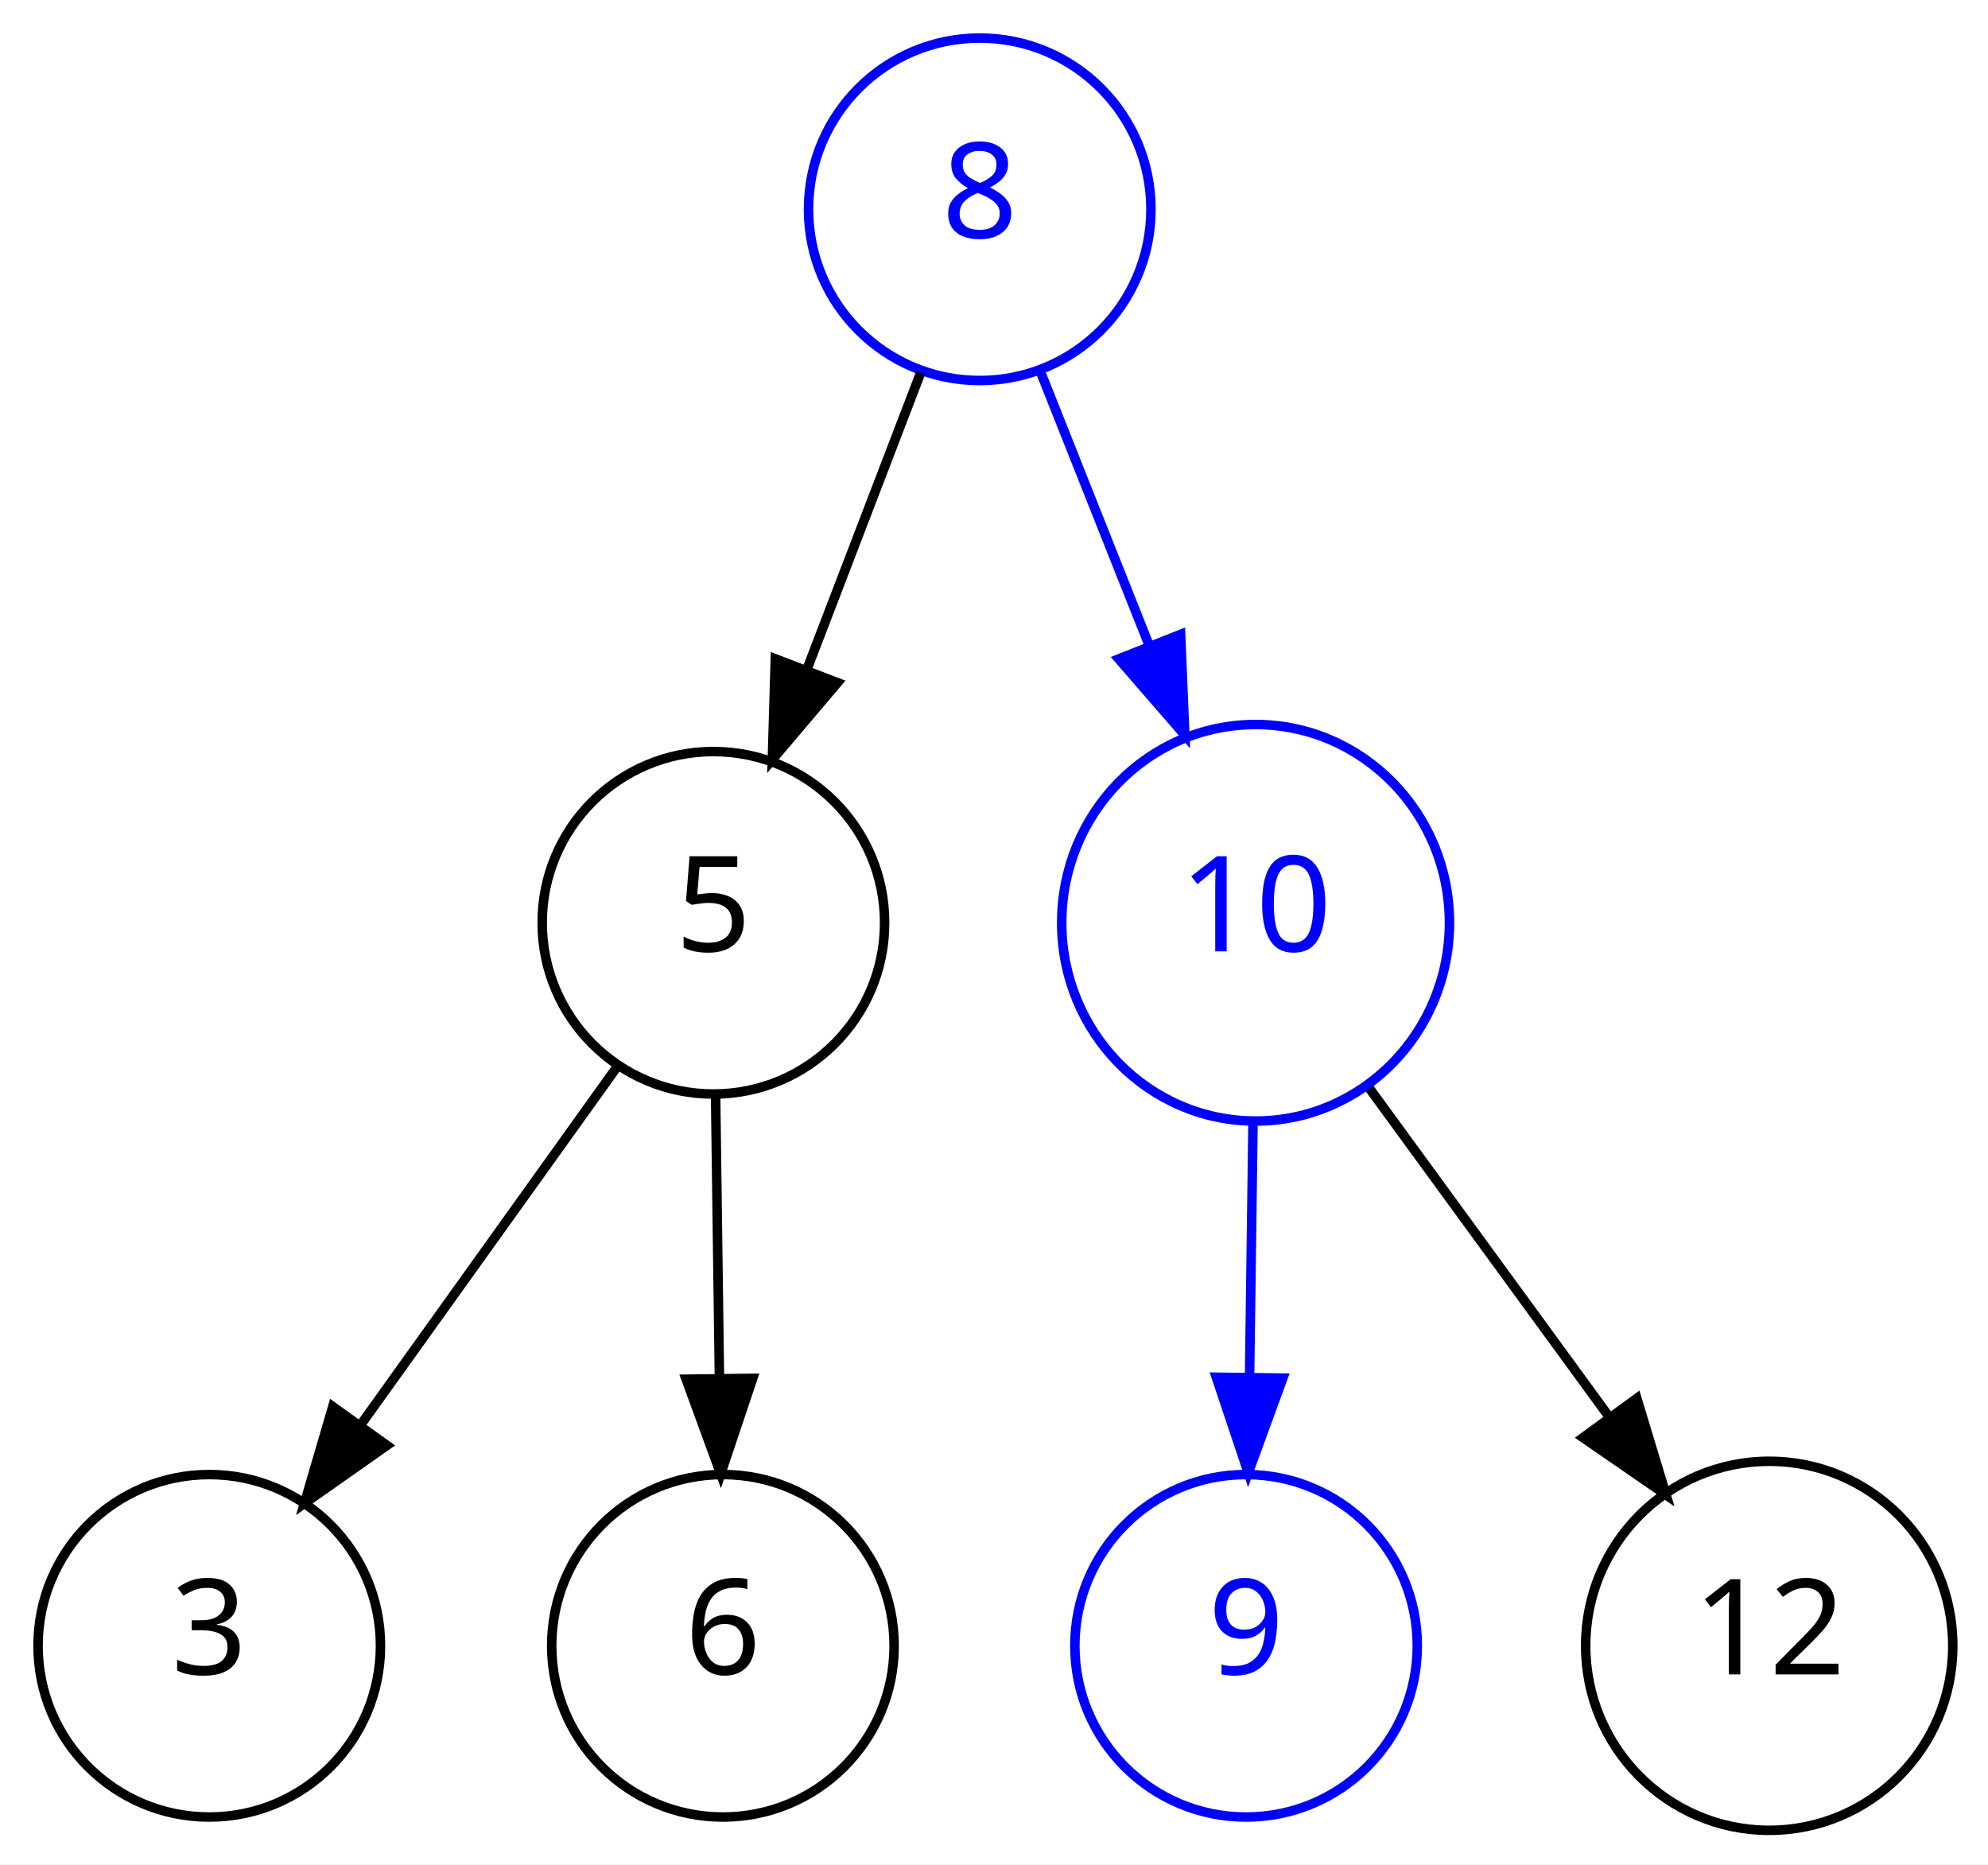
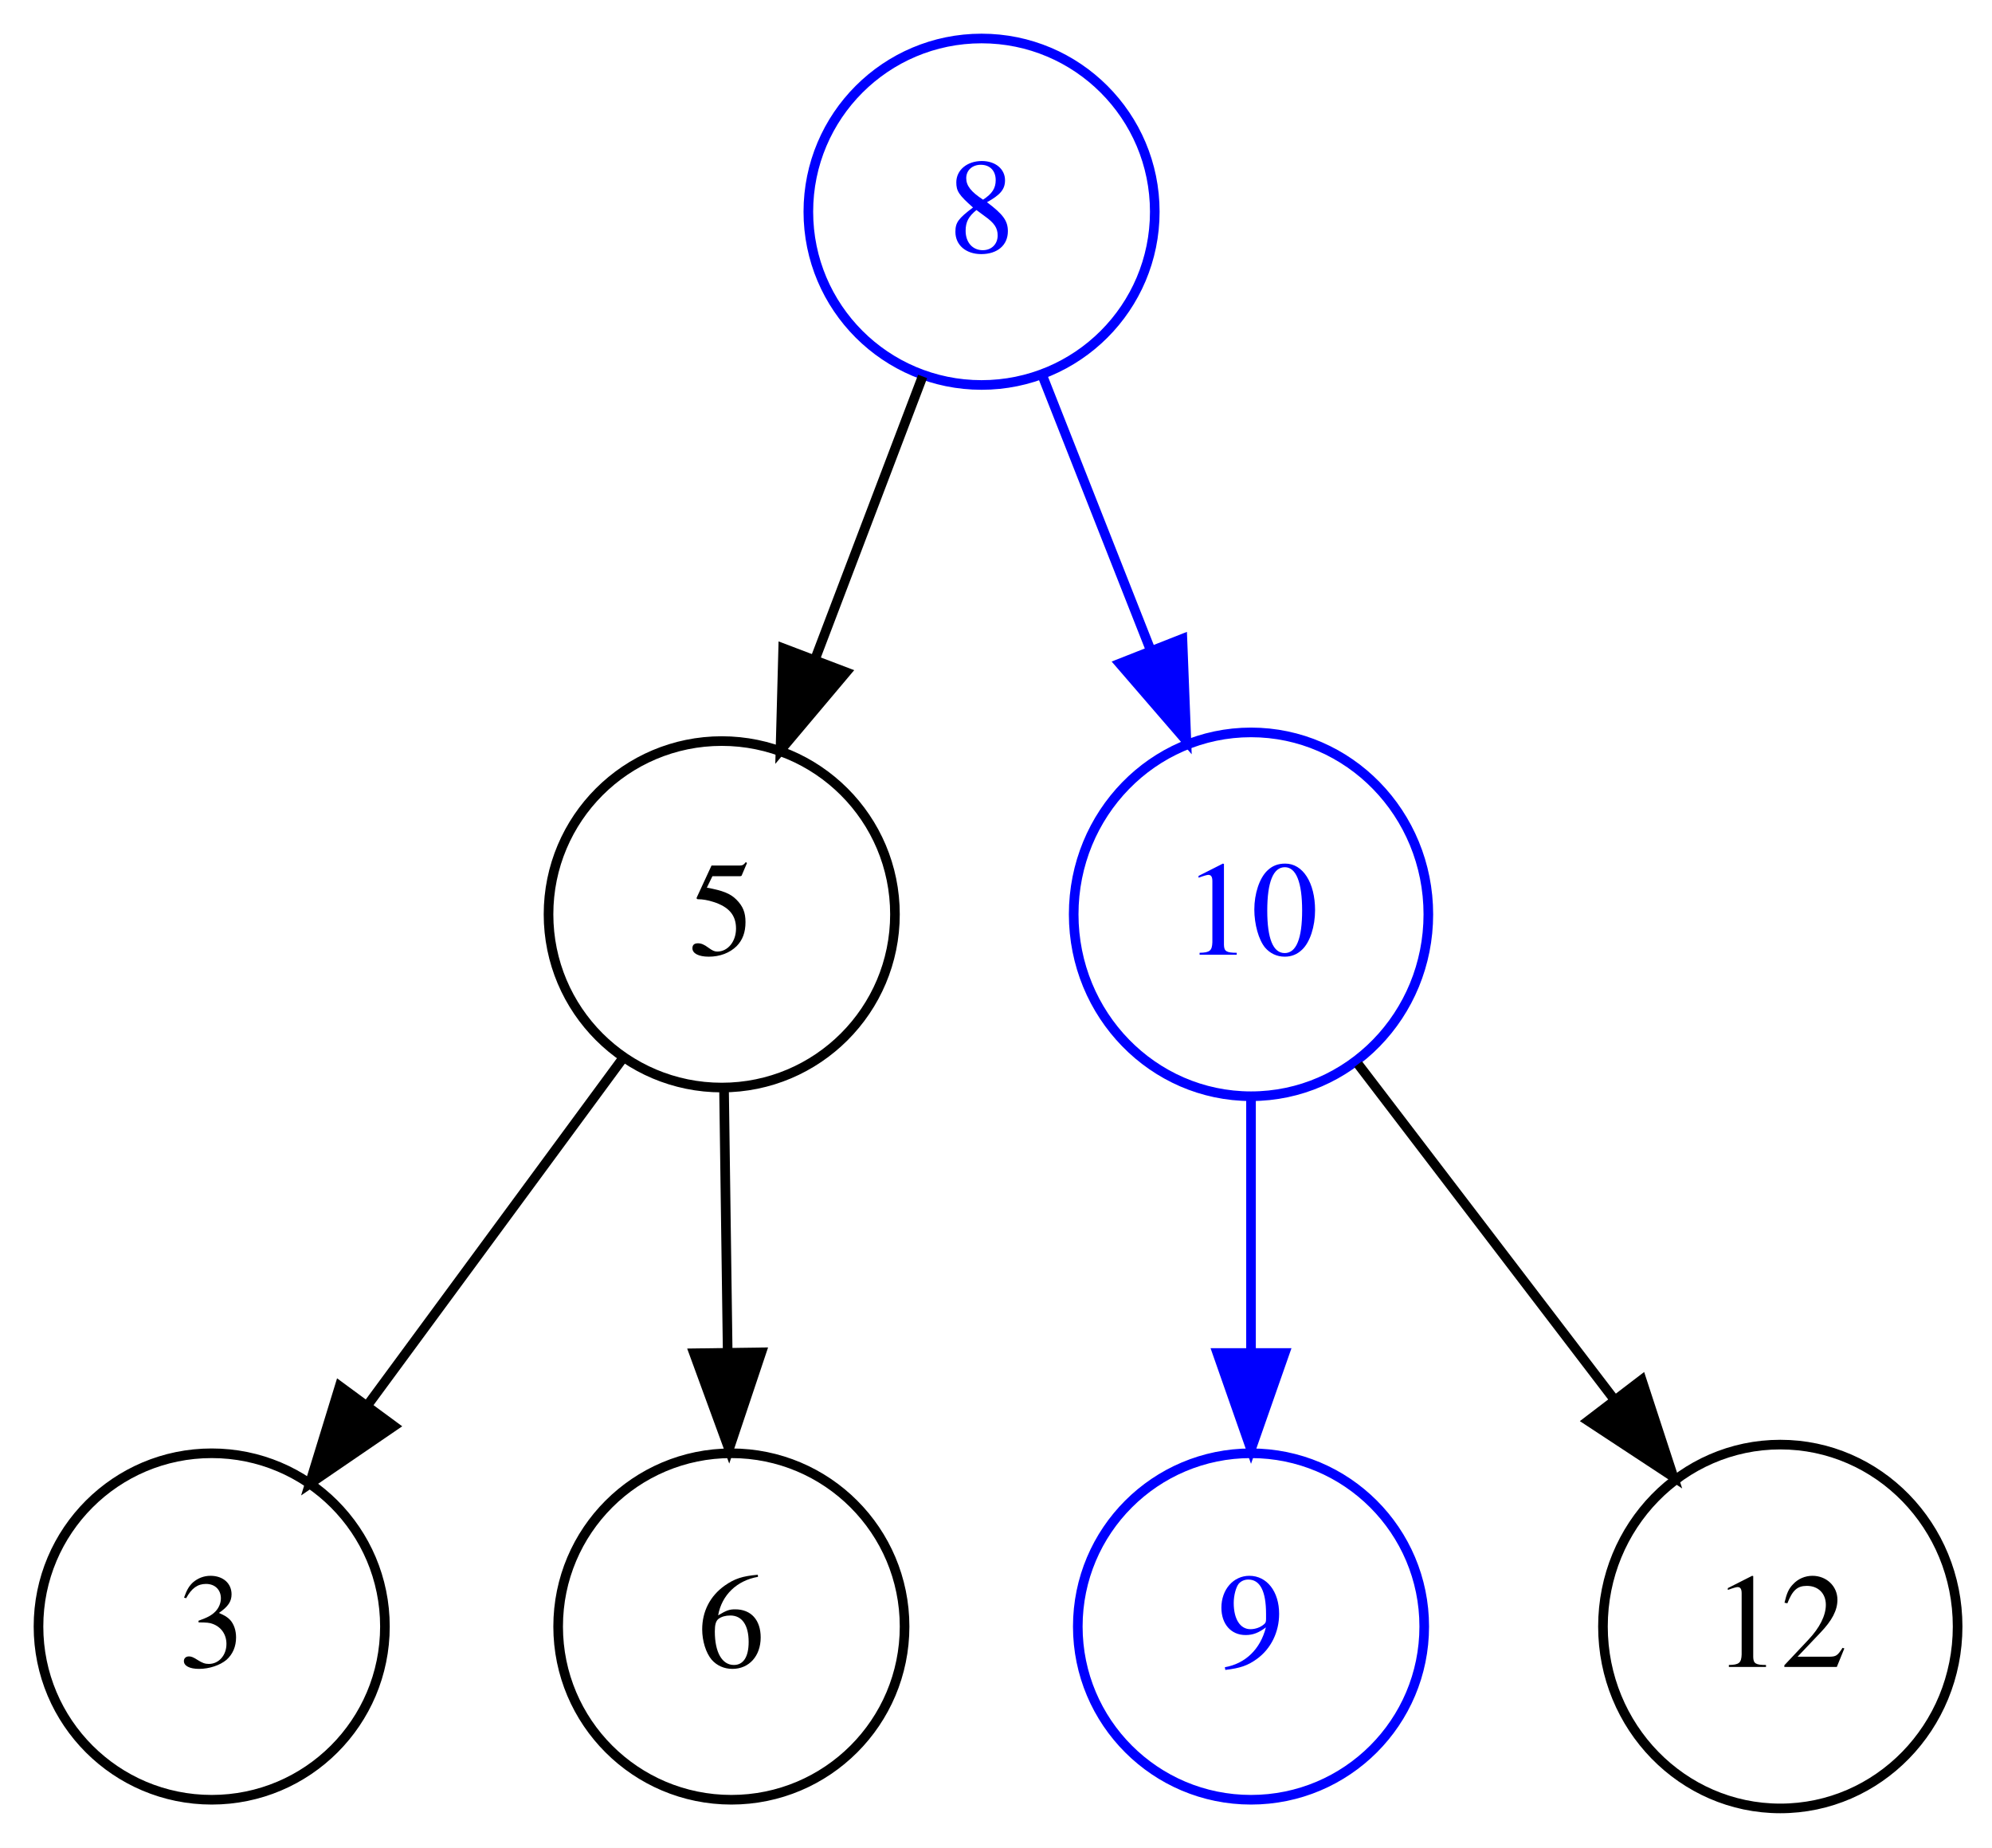
- <svg xmlns="http://www.w3.org/2000/svg" width="209pt" height="196pt" viewBox="0.00 0.00 209.00 196.00">
-   <g id="graph0" class="graph" transform="scale(1 1) rotate(0) translate(4 192)">
-     <polygon fill="white" stroke="none" points="-4,4 -4,-192 205,-192 205,4 -4,4" />
+ <svg xmlns="http://www.w3.org/2000/svg" width="207pt" height="192pt" viewBox="0.00 0.00 207.00 192.00">
+   <g id="graph0" class="graph" transform="scale(1 1) rotate(0) translate(4 188)">
+     <polygon fill="white" stroke="none" points="-4,4 -4,-188 203,-188 203,4 -4,4" />
    <g id="node1" class="node">
-       <ellipse fill="none" stroke="blue" cx="99" cy="-170" rx="18" ry="18" />
-       <text text-anchor="middle" x="99" y="-166.997" font-family="CabinSketch" font-size="14.00" fill="blue">8</text>
+       <ellipse fill="none" stroke="blue" cx="98" cy="-166" rx="18" ry="18" />
+       <text text-anchor="middle" x="98" y="-161.8" font-family="Times,serif" font-size="14.00" fill="blue">8</text>
    </g>
    <g id="node2" class="node">
-       <ellipse fill="none" stroke="blue" cx="128" cy="-95" rx="20.382" ry="20.84" />
-       <text text-anchor="middle" x="128" y="-91.997" font-family="CabinSketch" font-size="14.00" fill="blue">10</text>
+       <ellipse fill="none" stroke="blue" cx="126" cy="-93" rx="18.427" ry="18.901" />
+       <text text-anchor="middle" x="126" y="-88.8" font-family="Times,serif" font-size="14.00" fill="blue">10</text>
    </g>
    <g id="edge2" class="edge">
-       <path fill="none" stroke="blue" d="M105.436,-152.799C108.79,-144.356 112.988,-133.788 116.851,-124.065" />
-       <polygon fill="blue" stroke="blue" points="120.118,-125.32 120.558,-114.734 113.613,-122.735 120.118,-125.32" />
+       <path fill="none" stroke="blue" d="M104.354,-148.889C107.659,-140.508 111.784,-130.047 115.544,-120.512" />
+       <polygon fill="blue" stroke="blue" points="118.868,-121.624 119.281,-111.037 112.356,-119.056 118.868,-121.624" />
    </g>
    <g id="node4" class="node">
-       <ellipse fill="none" stroke="black" cx="71" cy="-95" rx="18" ry="18" />
-       <text text-anchor="middle" x="71" y="-91.997" font-family="CabinSketch" font-size="14.00">5</text>
+       <ellipse fill="none" stroke="black" cx="71" cy="-93" rx="18" ry="18" />
+       <text text-anchor="middle" x="71" y="-88.8" font-family="Times,serif" font-size="14.00">5</text>
    </g>
    <g id="edge1" class="edge">
-       <path fill="none" stroke="black" d="M92.786,-152.799C89.27,-143.631 84.792,-131.959 80.813,-121.583" />
-       <polygon fill="black" stroke="black" points="84.046,-120.239 77.197,-112.156 77.51,-122.746 84.046,-120.239" />
+       <path fill="none" stroke="black" d="M91.873,-148.889C88.594,-140.265 84.477,-129.439 80.768,-119.686" />
+       <polygon fill="black" stroke="black" points="83.928,-118.15 77.103,-110.047 77.386,-120.638 83.928,-118.15" />
    </g>
    <g id="node3" class="node">
-       <ellipse fill="none" stroke="blue" cx="127" cy="-19" rx="18" ry="18" />
-       <text text-anchor="middle" x="127" y="-15.997" font-family="CabinSketch" font-size="14.00" fill="blue">9</text>
+       <ellipse fill="none" stroke="blue" cx="126" cy="-19" rx="18" ry="18" />
+       <text text-anchor="middle" x="126" y="-14.8" font-family="Times,serif" font-size="14.00" fill="blue">9</text>
    </g>
    <g id="edge5" class="edge">
-       <path fill="none" stroke="blue" d="M127.727,-73.779C127.617,-65.626 127.488,-56.093 127.369,-47.337" />
-       <polygon fill="blue" stroke="blue" points="130.867,-47.138 127.232,-37.186 123.868,-47.233 130.867,-47.138" />
+       <path fill="none" stroke="blue" d="M126,-73.831C126,-65.894 126,-56.41 126,-47.629" />
+       <polygon fill="blue" stroke="blue" points="129.5,-47.418 126,-37.418 122.5,-47.418 129.5,-47.418" />
    </g>
    <g id="node7" class="node">
-       <ellipse fill="none" stroke="black" cx="182" cy="-19" rx="19.297" ry="19.396" />
-       <text text-anchor="middle" x="182" y="-15.997" font-family="CabinSketch" font-size="14.00">12</text>
+       <ellipse fill="none" stroke="black" cx="181" cy="-19" rx="18.427" ry="18.901" />
+       <text text-anchor="middle" x="181" y="-14.8" font-family="Times,serif" font-size="14.00">12</text>
    </g>
    <g id="edge6" class="edge">
-       <path fill="none" stroke="black" d="M139.984,-77.577C147.412,-67.398 157.064,-54.172 165.243,-42.963" />
-       <polygon fill="black" stroke="black" points="168.082,-45.01 171.149,-34.869 162.427,-40.884 168.082,-45.01" />
+       <path fill="none" stroke="black" d="M137.13,-77.43C144.734,-67.475 154.963,-54.084 163.632,-42.737" />
+       <polygon fill="black" stroke="black" points="166.597,-44.62 169.886,-34.549 161.035,-40.371 166.597,-44.62" />
    </g>
    <g id="node5" class="node">
      <ellipse fill="none" stroke="black" cx="18" cy="-19" rx="18" ry="18" />
-       <text text-anchor="middle" x="18" y="-15.997" font-family="CabinSketch" font-size="14.00">3</text>
+       <text text-anchor="middle" x="18" y="-14.8" font-family="Times,serif" font-size="14.00">3</text>
    </g>
    <g id="edge3" class="edge">
-       <path fill="none" stroke="black" d="M60.781,-79.732C53.181,-69.12 42.663,-54.435 33.958,-42.281" />
-       <polygon fill="black" stroke="black" points="36.676,-40.065 28.008,-33.973 30.985,-44.141 36.676,-40.065" />
+       <path fill="none" stroke="black" d="M60.781,-78.118C53.229,-67.858 42.797,-53.686 34.125,-41.905" />
+       <polygon fill="black" stroke="black" points="36.934,-39.818 28.188,-33.84 31.297,-43.968 36.934,-39.818" />
    </g>
    <g id="node6" class="node">
      <ellipse fill="none" stroke="black" cx="72" cy="-19" rx="18" ry="18" />
-       <text text-anchor="middle" x="72" y="-15.997" font-family="CabinSketch" font-size="14.00">6</text>
+       <text text-anchor="middle" x="72" y="-14.8" font-family="Times,serif" font-size="14.00">6</text>
    </g>
    <g id="edge4" class="edge">
-       <path fill="none" stroke="black" d="M71.232,-76.837C71.351,-68.058 71.498,-57.163 71.632,-47.267" />
-       <polygon fill="black" stroke="black" points="75.134,-47.116 71.769,-37.07 68.134,-47.022 75.134,-47.116" />
+       <path fill="none" stroke="black" d="M71.237,-74.937C71.35,-66.807 71.488,-56.876 71.615,-47.705" />
+       <polygon fill="black" stroke="black" points="75.118,-47.488 71.758,-37.441 68.119,-47.391 75.118,-47.488" />
    </g>
  </g>
</svg>
